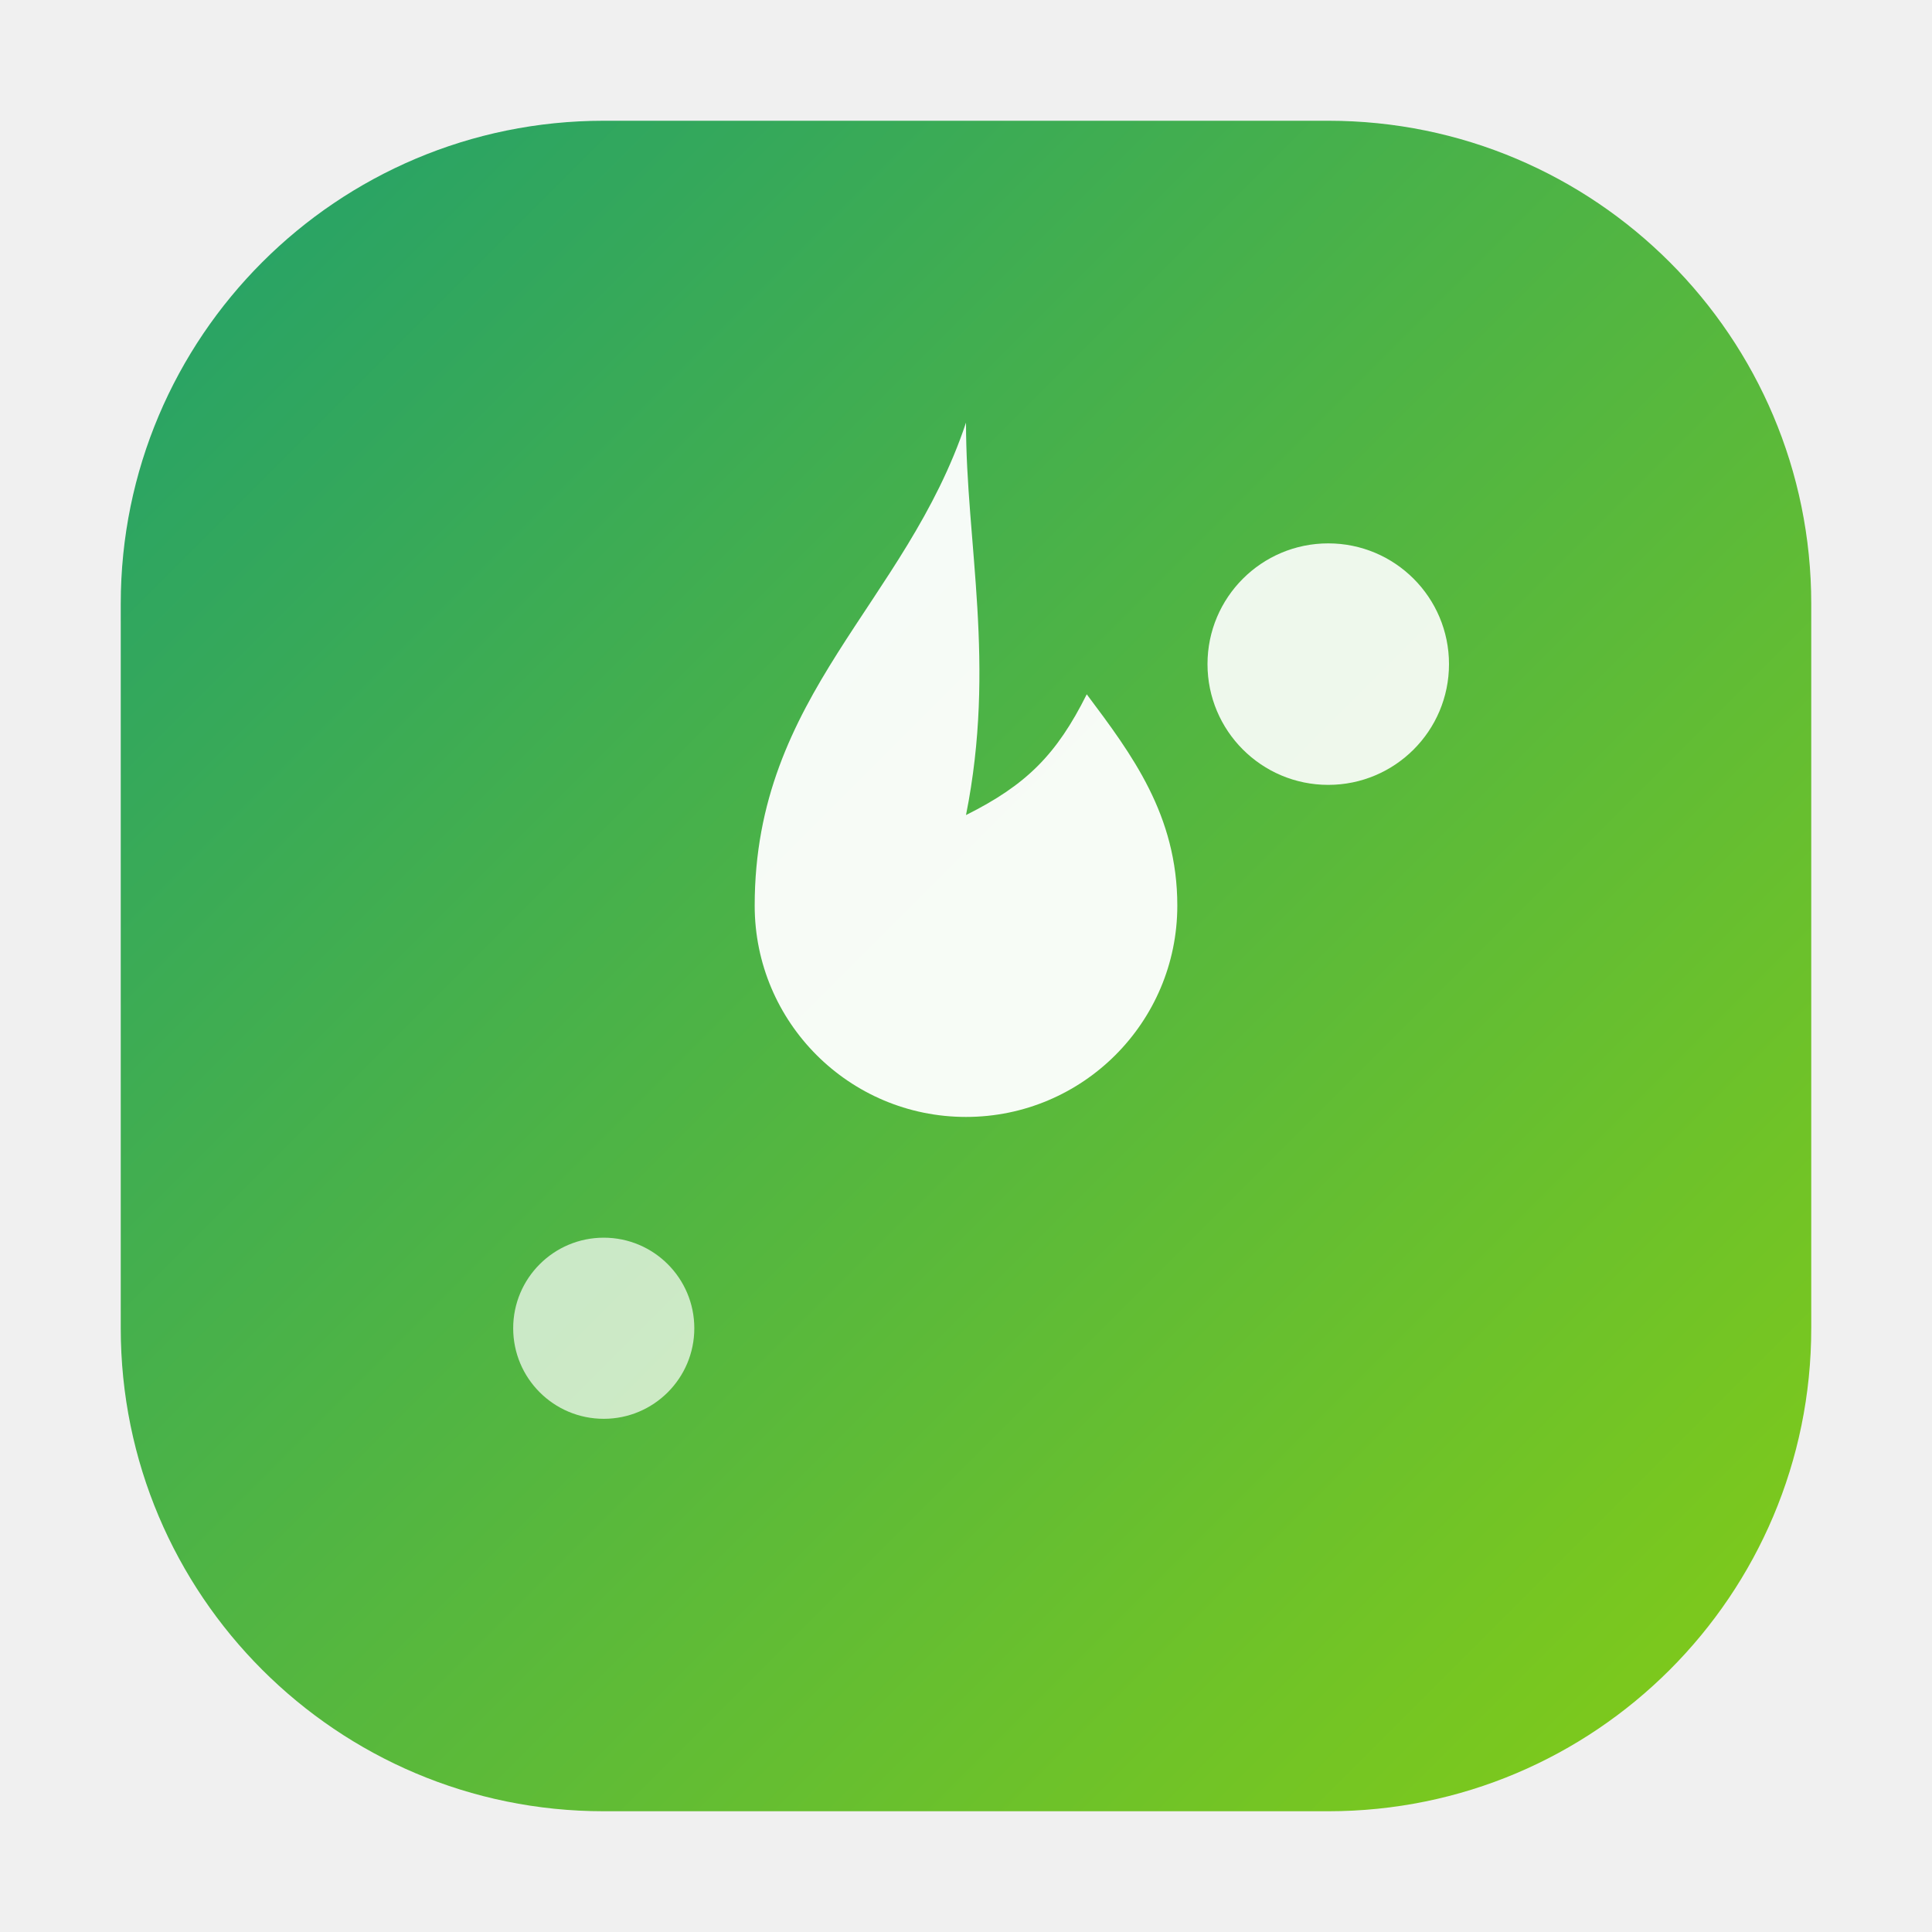
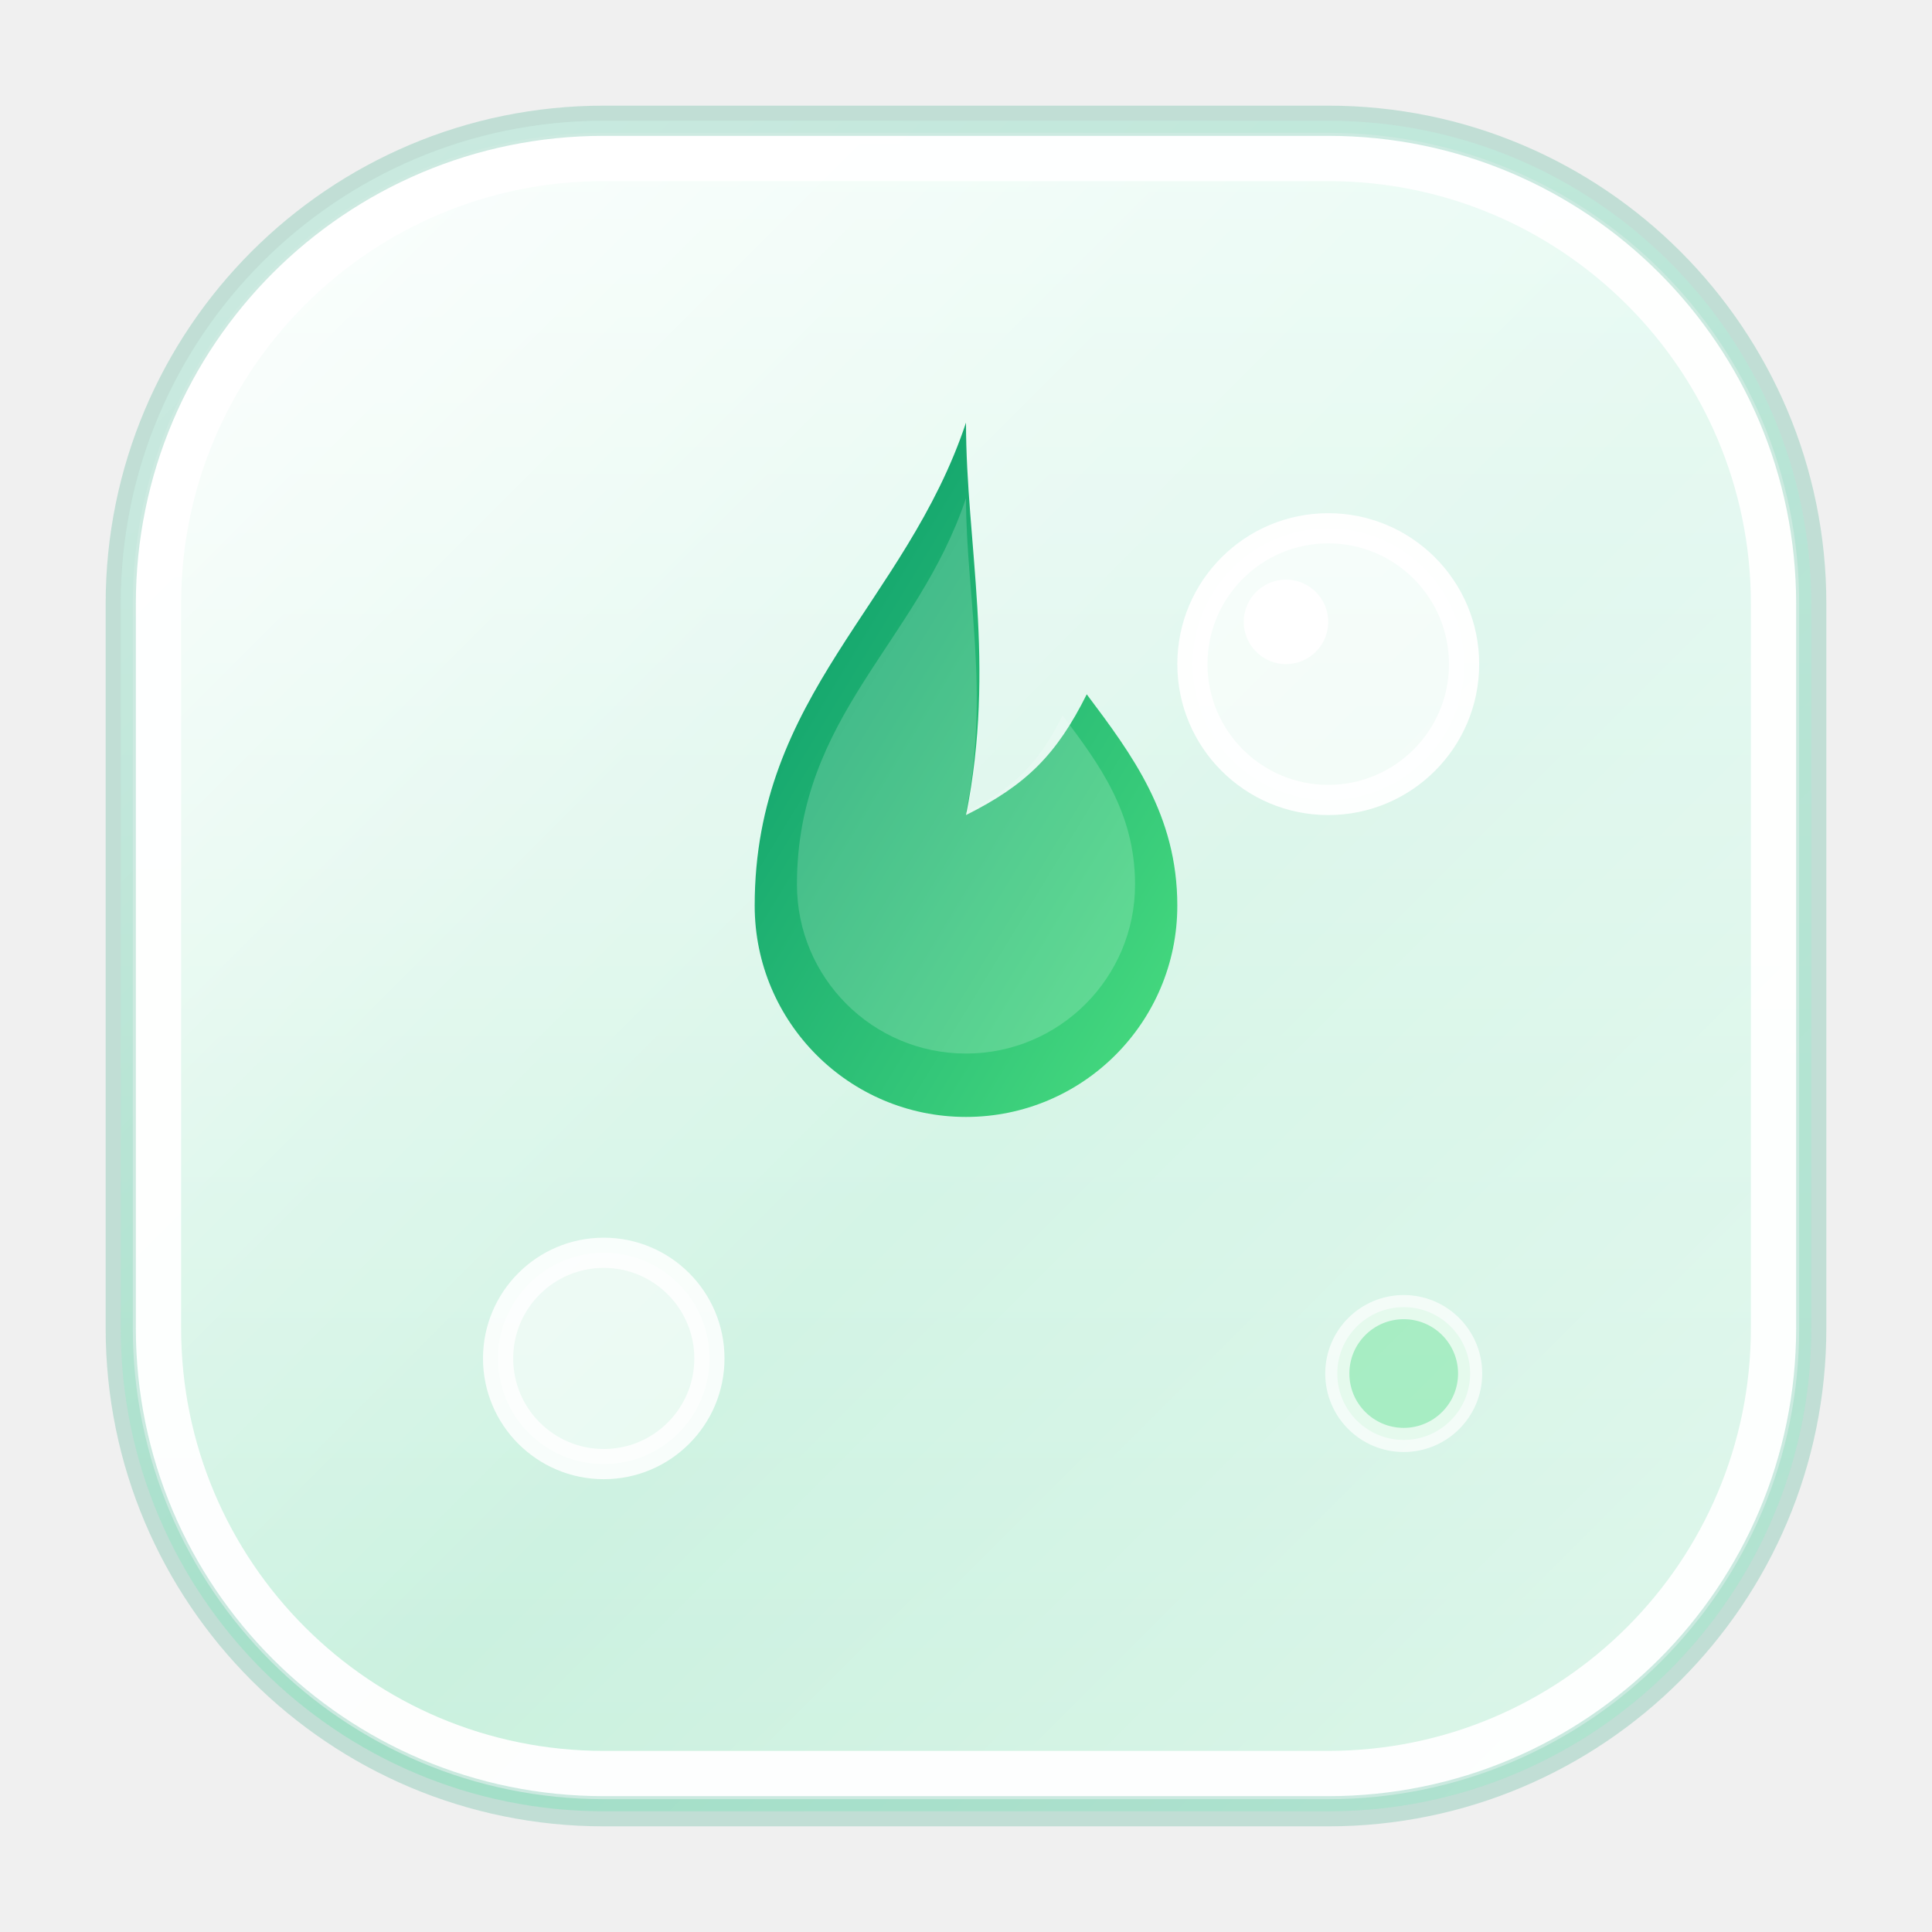
<svg xmlns="http://www.w3.org/2000/svg" viewBox="0 0 64 64">
  <defs>
-     <linearGradient id="g" x1="0" y1="0" x2="1" y2="1">
-       <stop offset="0" stop-color="#22a06b" />
-       <stop offset="1" stop-color="#84cc16" />
+     <linearGradient id="bg" x1="0" y1="0" x2="0" y2="1">
+       <stop offset="0" stop-color="#ffffff" />
+       <stop offset="1" stop-color="#d8f3e5" />
+     </linearGradient>
+     <linearGradient id="leaf" x1="0" y1="0" x2="1" y2="1">
+       <stop offset="0" stop-color="#059669" />
+       <stop offset="1" stop-color="#4ade80" />
+     </linearGradient>
+     <linearGradient id="sheen" x1="0" y1="0" x2="1" y2="1">
+       <stop offset="0" stop-color="#ffffff" stop-opacity="0.95" />
+       <stop offset="0.35" stop-color="#ffffff" stop-opacity="0.25" />
+       <stop offset="0.55" stop-color="#ffffff" stop-opacity="0" />
+       <stop offset="1" stop-color="#ffffff" stop-opacity="0.4" />
    </linearGradient>
  </defs>
-   <rect x="4" y="4" width="56" height="56" rx="16" fill="url(#g)" />
-   <path d="M32 14c-2 6-7 9-7 16a7 7 0 0 0 14 0c0-3-1.5-5-3-7-1 2-2 3-4 4 1-5 0-9 0-13z" fill="#fff" opacity="0.95" />
-   <circle cx="44" cy="22" r="4" fill="#fff" opacity="0.9" />
-   <circle cx="20" cy="44" r="3" fill="#fff" opacity="0.7" />
+   <rect x="4" y="4" width="56" height="56" rx="16" fill="url(#bg)" />
+   <rect x="4" y="4" width="56" height="56" rx="16" fill="#34d399" opacity="0.10" />
+   <rect x="4" y="4" width="56" height="56" rx="16" fill="url(#sheen)" />
+   <rect x="5.2" y="5.2" width="53.6" height="53.6" rx="14.8" fill="none" stroke="#ffffff" stroke-opacity="0.95" stroke-width="1.6" />
+   <rect x="4" y="4" width="56" height="56" rx="16" fill="none" stroke="#059669" stroke-opacity="0.20" stroke-width="1" />
+   <path d="M32 14c-2 6-7 9-7 16a7 7 0 0 0 14 0c0-3-1.5-5-3-7-1 2-2 3-4 4 1-5 0-9 0-13z" fill="url(#leaf)" />
+   <path d="M32 16.5c-1.6 4.8-5.6 7.2-5.6 12.8a5.6 5.6 0 0 0 11.2 0c0-2.4-1.2-4-2.4-5.6-.8 1.6-1.6 2.4-3.2 3.2.8-4 0-7.2 0-10.4z" fill="#ffffff" opacity="0.18" />
+   <circle cx="44" cy="22" r="4.5" fill="#ffffff" fill-opacity="0.65" stroke="#ffffff" stroke-opacity="0.95" stroke-width="1" />
+   <circle cx="42.6" cy="20.6" r="1.4" fill="#ffffff" fill-opacity="0.95" />
+   <circle cx="20" cy="45" r="3.5" fill="#ffffff" fill-opacity="0.55" stroke="#ffffff" stroke-opacity="0.85" stroke-width="1" />
+   <circle cx="46.5" cy="45.5" r="2.2" fill="#4ade80" fill-opacity="0.35" stroke="#ffffff" stroke-opacity="0.7" stroke-width="0.8" />
</svg>
